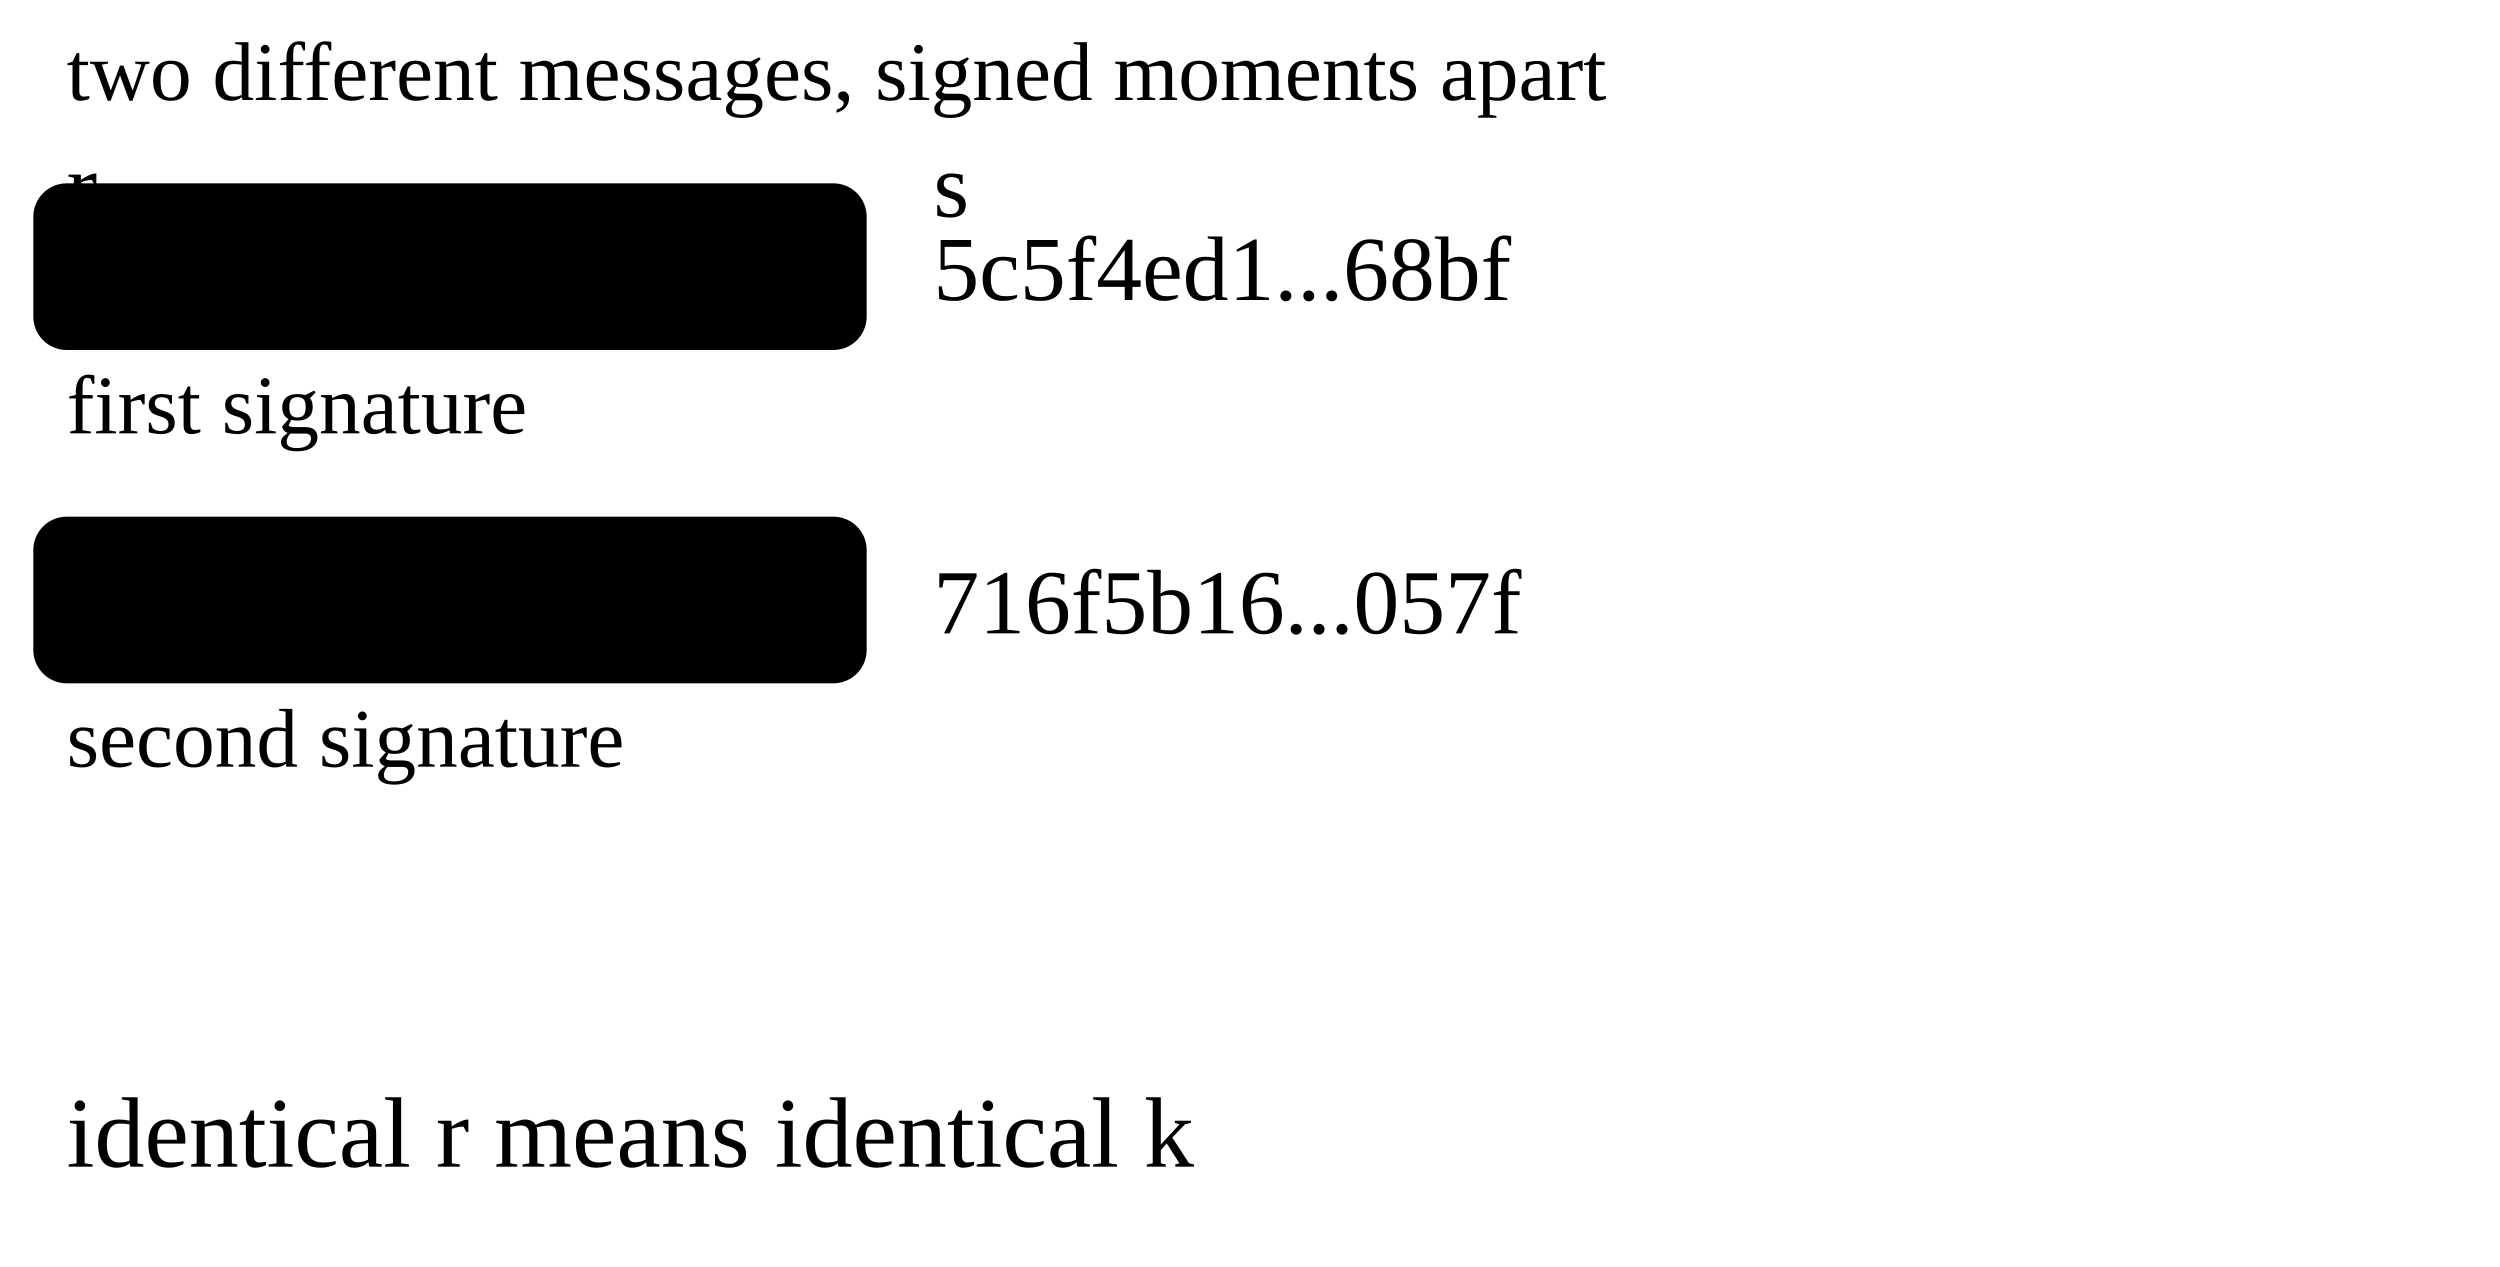
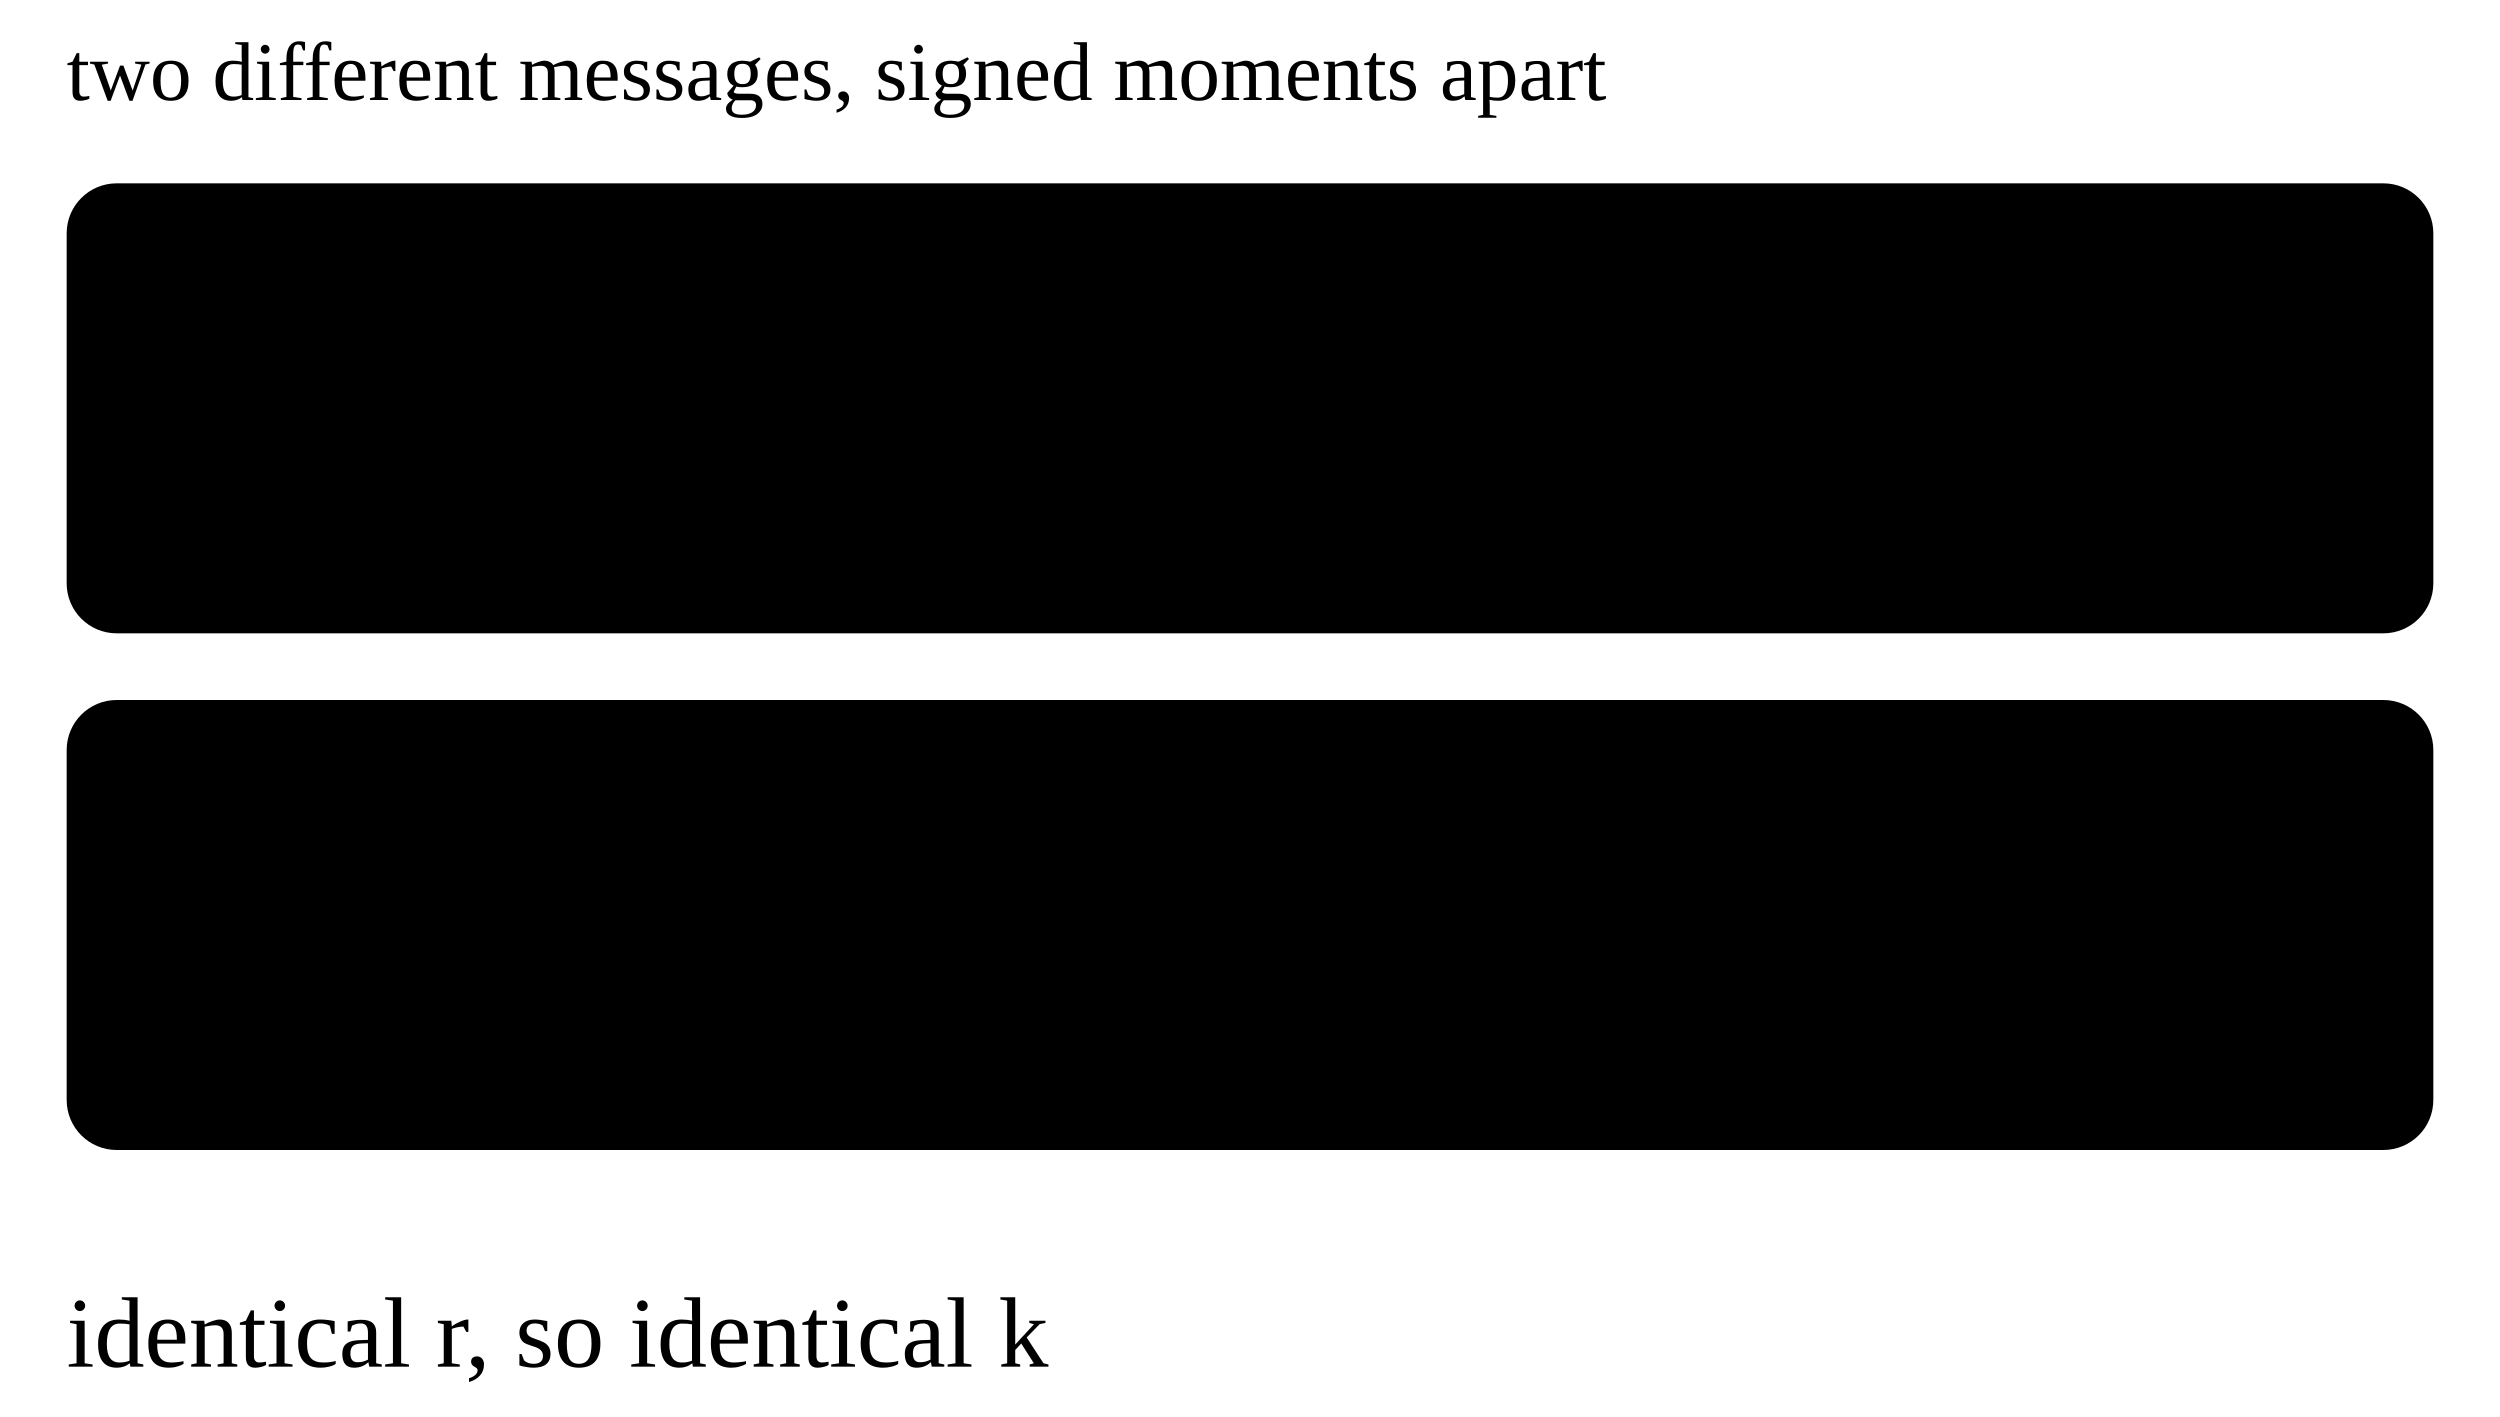
- <svg xmlns="http://www.w3.org/2000/svg" viewBox="0 0 300 152">
+ <svg xmlns="http://www.w3.org/2000/svg" viewBox="0 0 300 170">
  <text class="dim" x="8" y="12" font-size="10">two different messages, signed moments apart</text>
-   <text class="lbl" x="8" y="26" font-size="11">r</text>
-   <text class="lbl" x="112" y="26" font-size="11">s</text>
-   <rect class="hot" x="4" y="22" width="100" height="20" rx="4" />
-   <text class="lbl" x="8" y="36" font-size="11">d7be8435...641e</text>
-   <text x="112" y="36" font-size="11">5c5f4ed1...68bf</text>
-   <text class="dim" x="8" y="52" font-size="10">first signature</text>
-   <rect class="hot" x="4" y="62" width="100" height="20" rx="4" />
-   <text class="lbl" x="8" y="76" font-size="11">d7be8435...641e</text>
-   <text x="112" y="76" font-size="11">716f5b16...057f</text>
-   <text class="dim" x="8" y="92" font-size="10">second signature</text>
-   <text class="accent" x="8" y="140" font-size="12">identical r means identical k</text>
+   <rect class="box" x="8" y="22" width="284" height="54" rx="6" />
+   <text class="dim" x="20" y="37" font-size="10">first signature</text>
+   <rect class="hot" x="14" y="43" width="142" height="17" rx="3" />
+   <text class="lbl" x="20" y="56" font-size="11">r  d7be8435...641e</text>
+   <text x="20" y="72" font-size="11">s  5c5f4ed1...68bf</text>
+   <rect class="box" x="8" y="84" width="284" height="54" rx="6" />
+   <text class="dim" x="20" y="99" font-size="10">second signature</text>
+   <rect class="hot" x="14" y="105" width="142" height="17" rx="3" />
+   <text class="lbl" x="20" y="118" font-size="11">r  d7be8435...641e</text>
+   <text x="20" y="134" font-size="11">s  716f5b16...057f</text>
+   <text class="accent" x="8" y="164" font-size="12">identical r, so identical k</text>
</svg>
